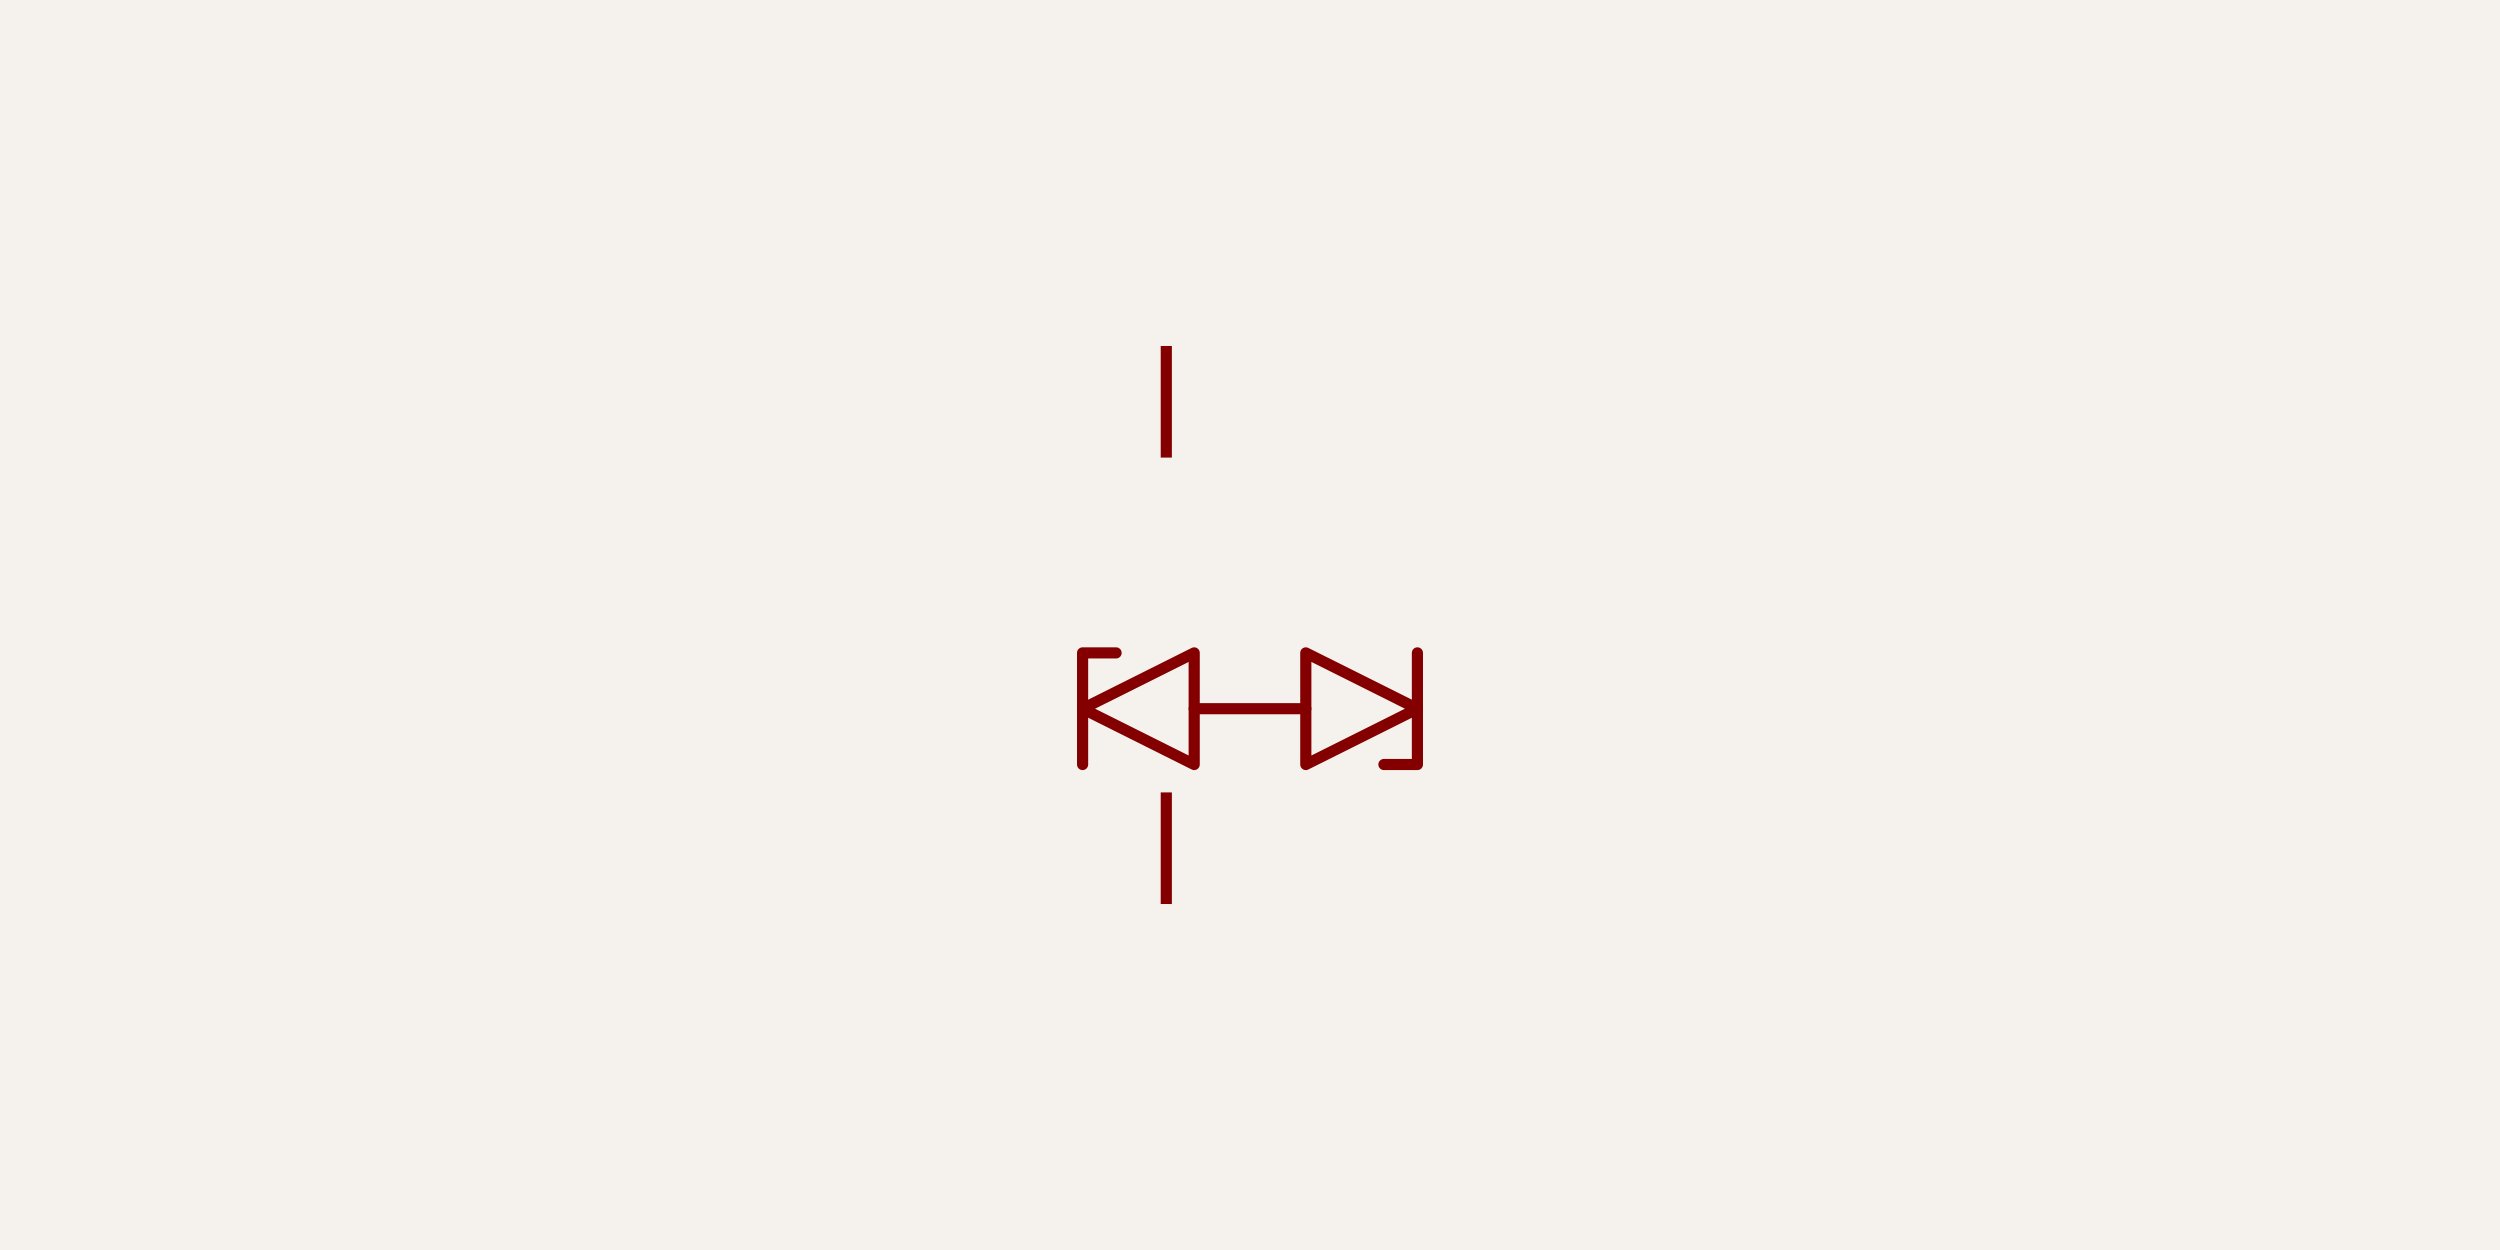
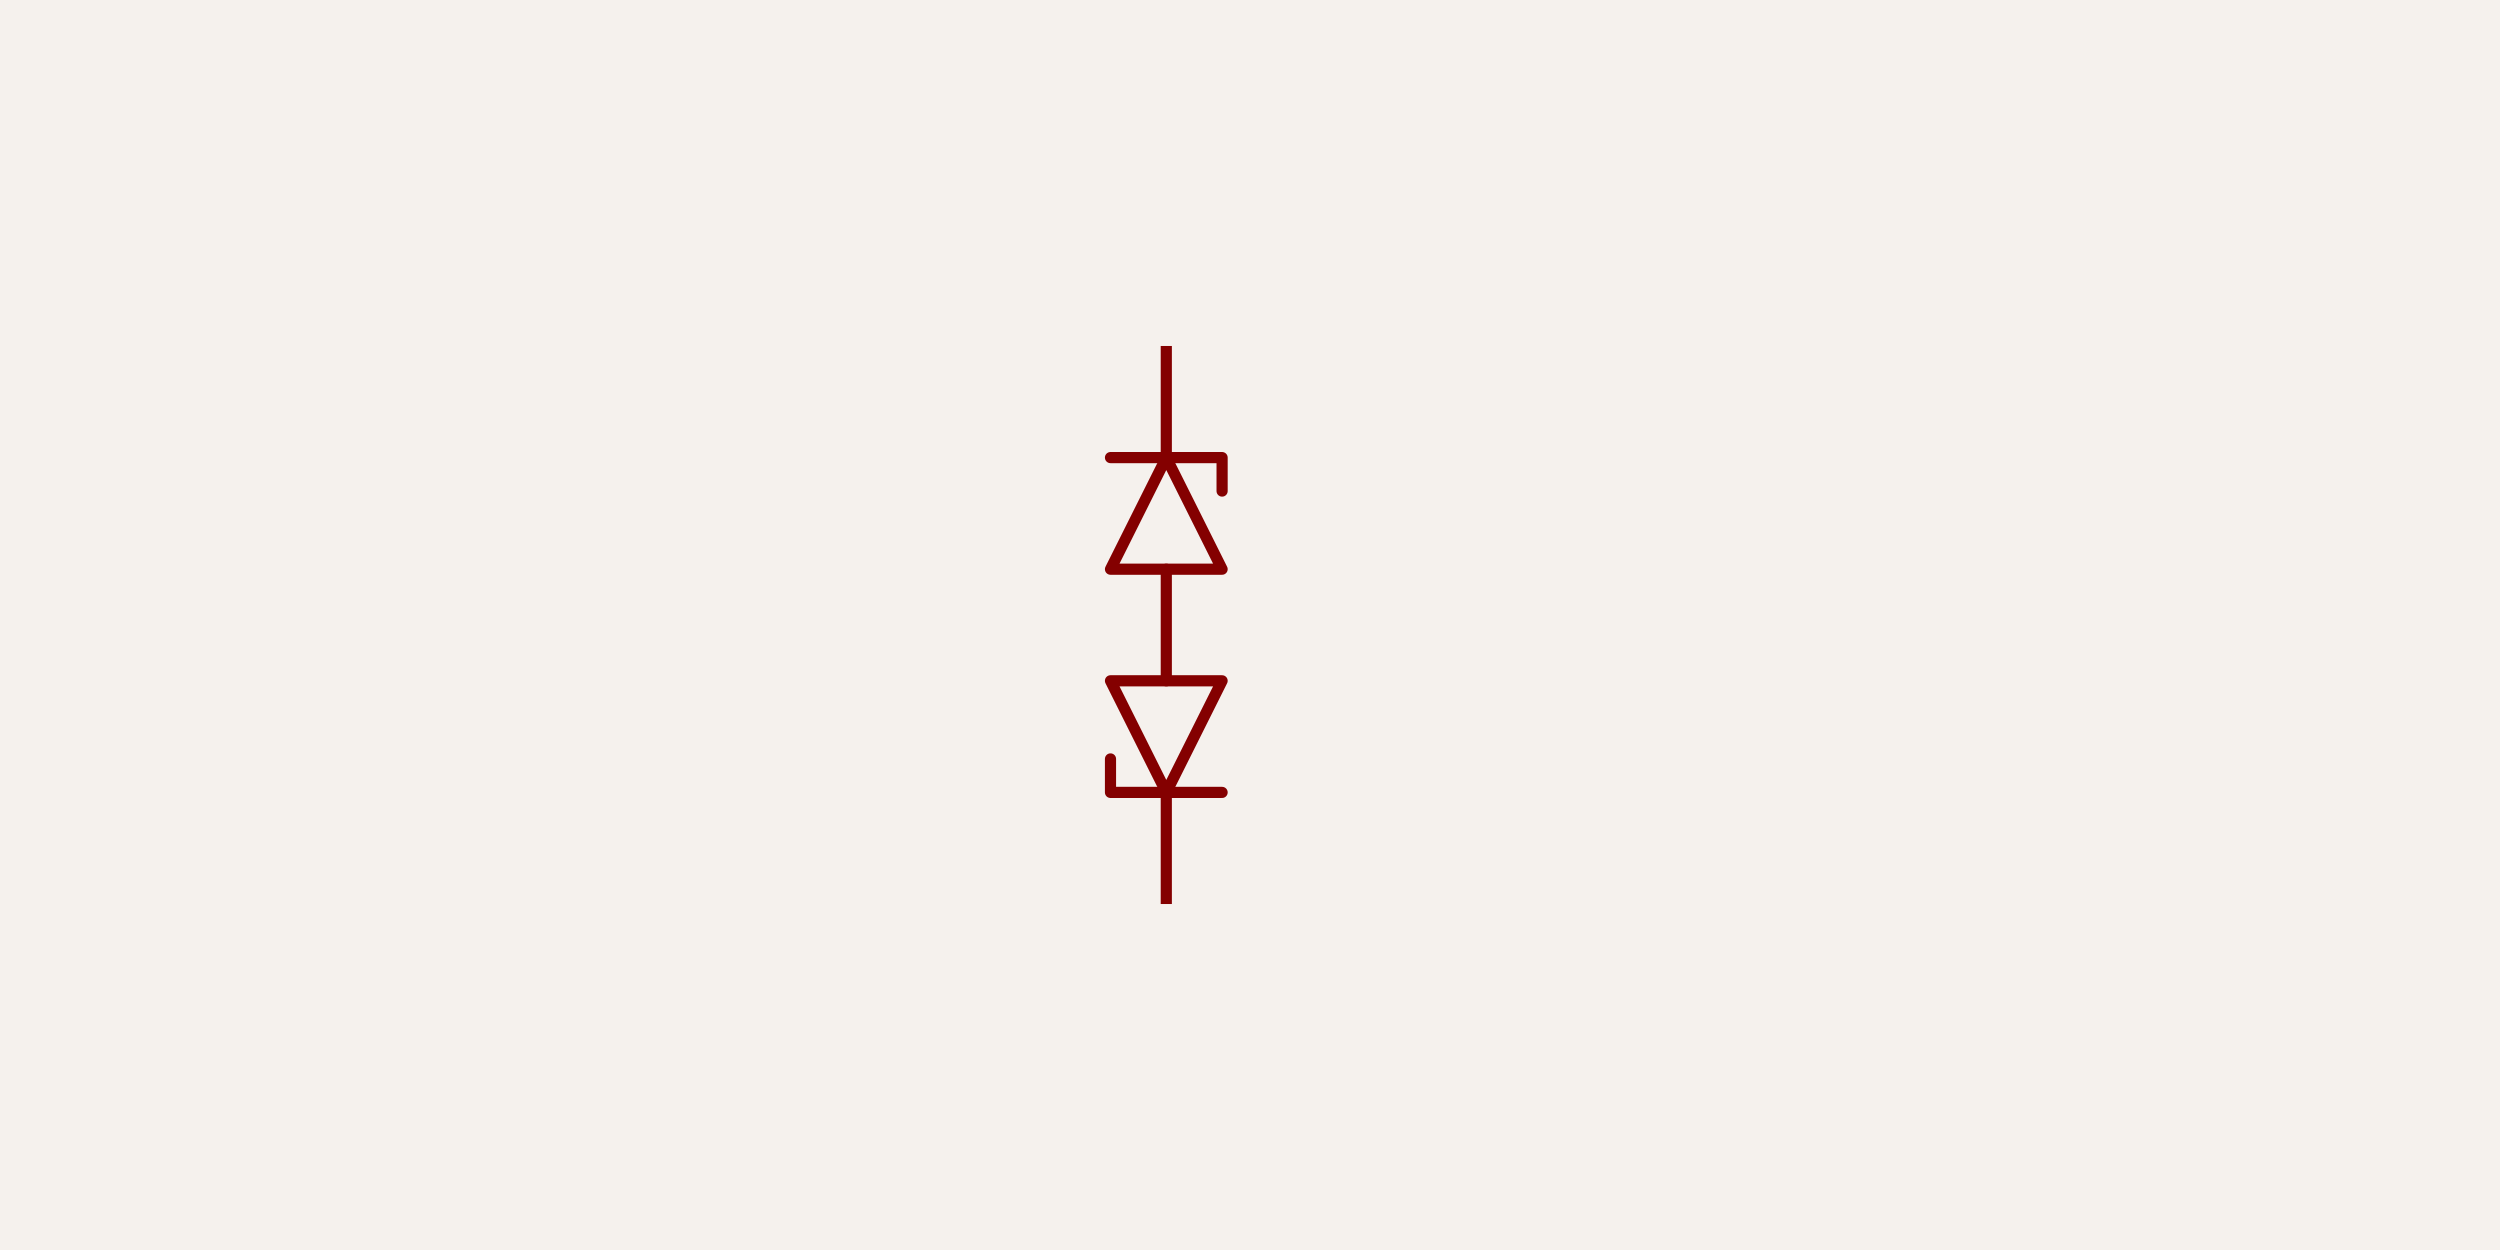
<svg xmlns="http://www.w3.org/2000/svg" class="tscircuit-schematic" width="1200" height="600" style="background-color: rgb(245, 241, 237)" data-real-to-screen-transform="matrix(267.8571428571,0,0,-267.8571428571,600,300)">
  <style>
              .boundary { fill: rgb(245, 241, 237); }
              .schematic-boundary { fill: none; stroke: #fff; }
              .component { fill: none; stroke: rgb(132, 0, 0); }
              .chip { fill: rgb(255, 255, 194); stroke: rgb(132, 0, 0); }
              .component-pin { fill: none; stroke: rgb(132, 0, 0); }
              .text { font-family: sans-serif; fill: rgb(0, 150, 0); }
              .pin-number { fill: rgb(169, 0, 0); }
              .port-label { fill: rgb(0, 100, 100); }
              .component-name { fill: rgb(0, 100, 100); }
              
            </style>
  <rect class="boundary" x="0" y="0" width="1200" height="600" />
  <g class="sch-component" data-circuit-json-type="schematic_component" data-schematic-component-id="schematic_component_0">
    <line class="sch-line" x1="559.821" y1="166.071" x2="559.821" y2="219.643" stroke="rgba(132, 0, 0)" stroke-width="5.357" data-schematic-line-id="schematic_line_0" data-schematic-component-id="schematic_component_0" />
    <line class="sch-line" x1="559.821" y1="433.929" x2="559.821" y2="380.357" stroke="rgba(132, 0, 0)" stroke-width="5.357" data-schematic-line-id="schematic_line_1" data-schematic-component-id="schematic_component_0" />
-     <path class="sch-path" d="M 626.786 313.393 L 680.357 340.179 L 626.786 366.964 L 626.786 313.393" stroke="rgb(132, 0, 0)" stroke-width="5.357" fill="none" stroke-linecap="round" stroke-linejoin="round" data-schematic-component-id="schematic_component_0" />
-     <path class="sch-path" d="M 573.214 313.393 L 519.643 340.179 L 573.214 366.964 L 573.214 313.393" stroke="rgb(132, 0, 0)" stroke-width="5.357" fill="none" stroke-linecap="round" stroke-linejoin="round" data-schematic-component-id="schematic_component_0" />
-     <path class="sch-path" d="M 519.643 366.964 L 519.643 313.393 L 535.714 313.393" stroke="rgb(132, 0, 0)" stroke-width="5.357" fill="none" stroke-linecap="round" stroke-linejoin="round" data-schematic-component-id="schematic_component_0" />
-     <path class="sch-path" d="M 680.357 313.393 L 680.357 366.964 L 664.286 366.964" stroke="rgb(132, 0, 0)" stroke-width="5.357" fill="none" stroke-linecap="round" stroke-linejoin="round" data-schematic-component-id="schematic_component_0" />
-     <path class="sch-path" d="M 573.214 340.179 L 626.786 340.179" stroke="rgb(132, 0, 0)" stroke-width="5.357" fill="none" stroke-linecap="round" stroke-linejoin="round" data-schematic-component-id="schematic_component_0" />
+     <path class="sch-path" d="M 586.607 326.786 L 559.821 380.357 L 533.036 326.786 L 586.607 326.786" stroke="rgb(132, 0, 0)" stroke-width="5.357" fill="none" stroke-linecap="round" stroke-linejoin="round" data-schematic-component-id="schematic_component_0" />
+     <path class="sch-path" d="M 586.607 273.214 L 559.821 219.643 L 533.036 273.214 L 586.607 273.214" stroke="rgb(132, 0, 0)" stroke-width="5.357" fill="none" stroke-linecap="round" stroke-linejoin="round" data-schematic-component-id="schematic_component_0" />
+     <path class="sch-path" d="M 533.036 219.643 L 586.607 219.643 L 586.607 235.714" stroke="rgb(132, 0, 0)" stroke-width="5.357" fill="none" stroke-linecap="round" stroke-linejoin="round" data-schematic-component-id="schematic_component_0" />
+     <path class="sch-path" d="M 586.607 380.357 L 533.036 380.357 L 533.036 364.286" stroke="rgb(132, 0, 0)" stroke-width="5.357" fill="none" stroke-linecap="round" stroke-linejoin="round" data-schematic-component-id="schematic_component_0" />
+     <path class="sch-path" d="M 559.821 273.214 L 559.821 326.786" stroke="rgb(132, 0, 0)" stroke-width="5.357" fill="none" stroke-linecap="round" stroke-linejoin="round" data-schematic-component-id="schematic_component_0" />
  </g>
  <g class="schematic-port-hover sch-port-hover" data-schematic-port-id="source_port_0">
    <circle cx="559.821" cy="160.714" r="10.714" fill="red" opacity="0" />
  </g>
  <g class="schematic-port-hover sch-port-hover" data-schematic-port-id="source_port_1">
    <circle cx="559.821" cy="439.286" r="10.714" fill="red" opacity="0" />
  </g>
  <g class="schematic-port-hover sch-port-hover" data-schematic-port-id="source_port_2">
    <circle cx="559.821" cy="166.071" r="10.714" fill="red" opacity="0" />
  </g>
  <g class="schematic-port-hover sch-port-hover" data-schematic-port-id="source_port_3">
    <circle cx="559.821" cy="433.929" r="10.714" fill="red" opacity="0" />
  </g>
</svg>
